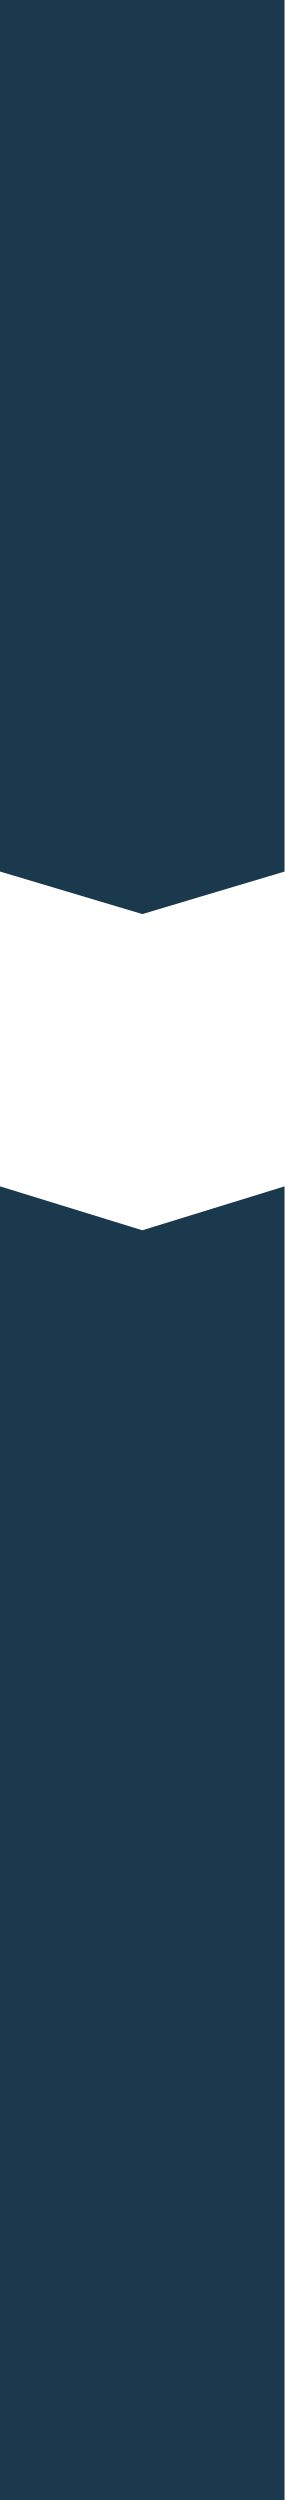
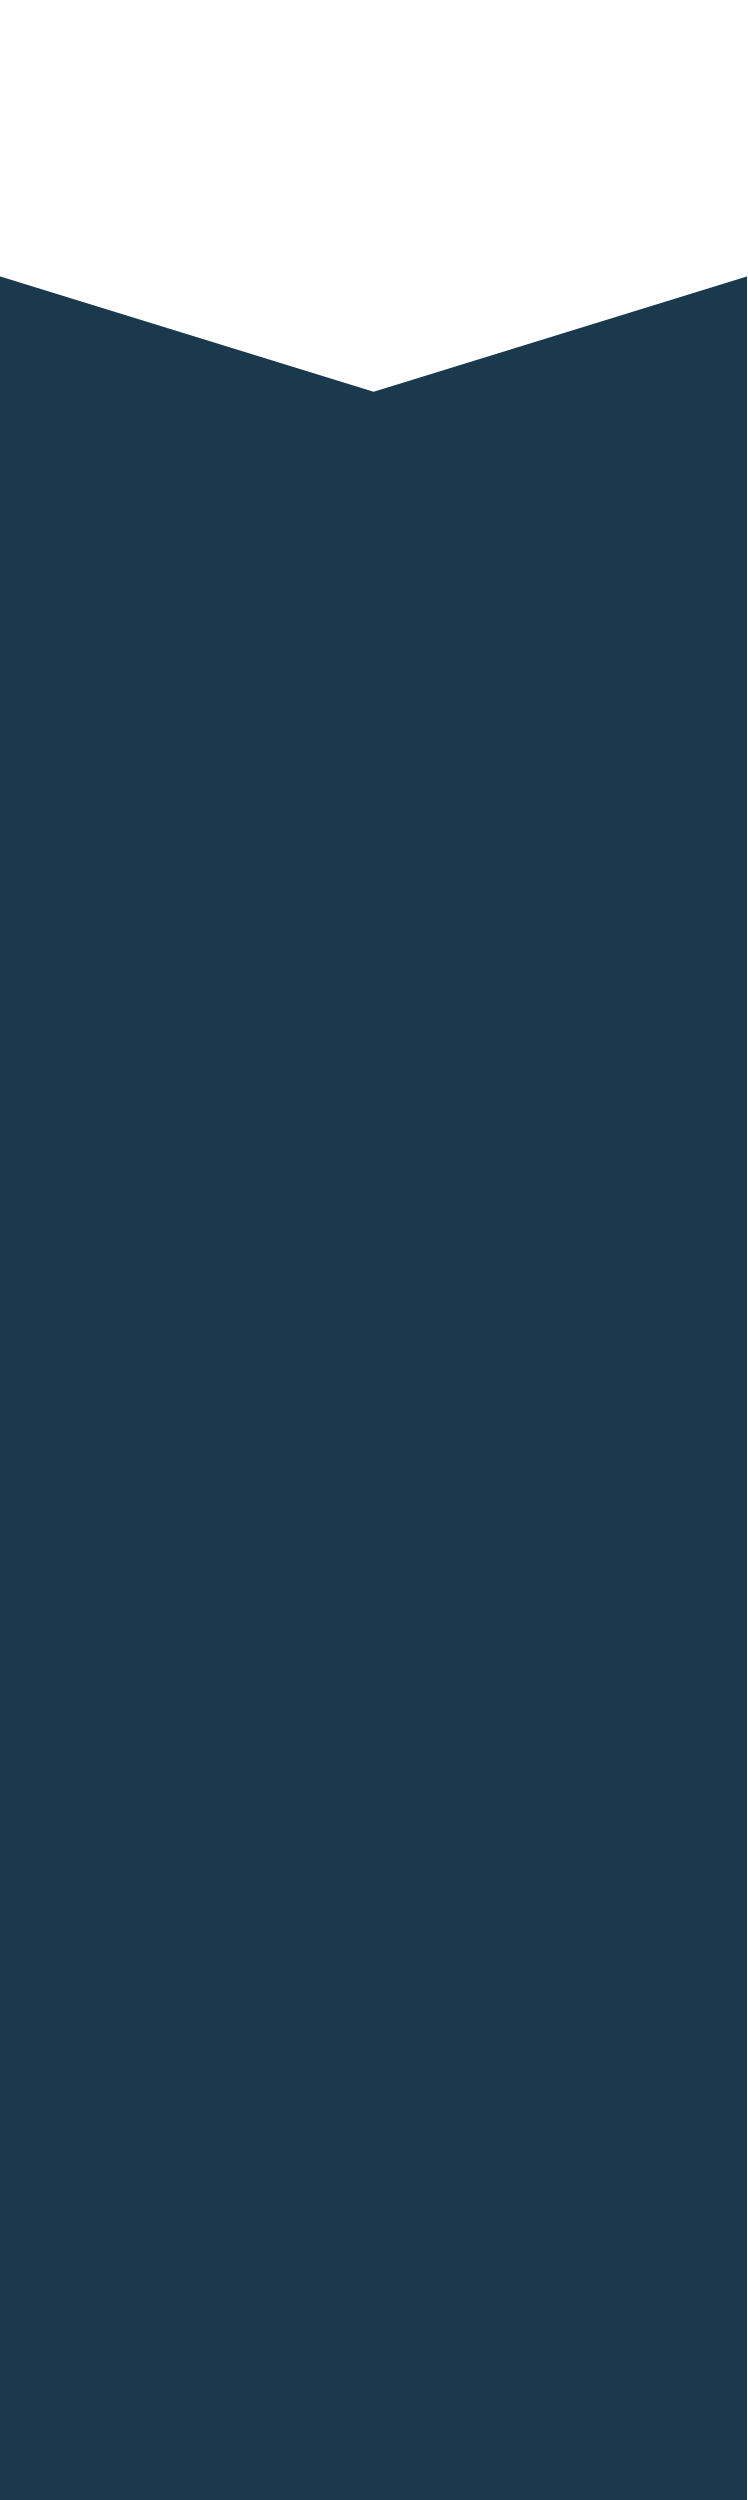
- <svg xmlns="http://www.w3.org/2000/svg" version="1.1" id="Layer_1" x="0px" y="0px" viewBox="0 0 525.9 4620.5" style="enable-background:new 0 0 525.9 4620.5;" xml:space="preserve">
+ <svg xmlns="http://www.w3.org/2000/svg" version="1.1" id="Layer_1" x="0px" y="0px" viewBox="0 0 525.9 1760" style="enable-background:new 0 0 525.9 1760;" xml:space="preserve">
  <style type="text/css">
	.st0{opacity:0.9;fill:#02233A;enable-background:new    ;}
</style>
  <g id="Layer_2">
    <g id="Layer_1-2">
-       <polygon class="st0" points="0,2192.6 263,2273.8 525.9,2192.6 525.9,4620.5 0,4620.5   " />
-       <polygon class="st0" points="525.9,1610.8 263,1689.4 0,1610.8 0,0 525.9,0   " />
+       <polygon class="st0" points="0,194.6 263,275.8 525.9,194.6 525.9,2622.5 0,2622.5   " />
+       <polygon class="st0" points="525.9,-387.2 263,-308.6 0,-387.2 0,-1998 525.9,-1998   " />
    </g>
  </g>
</svg>
